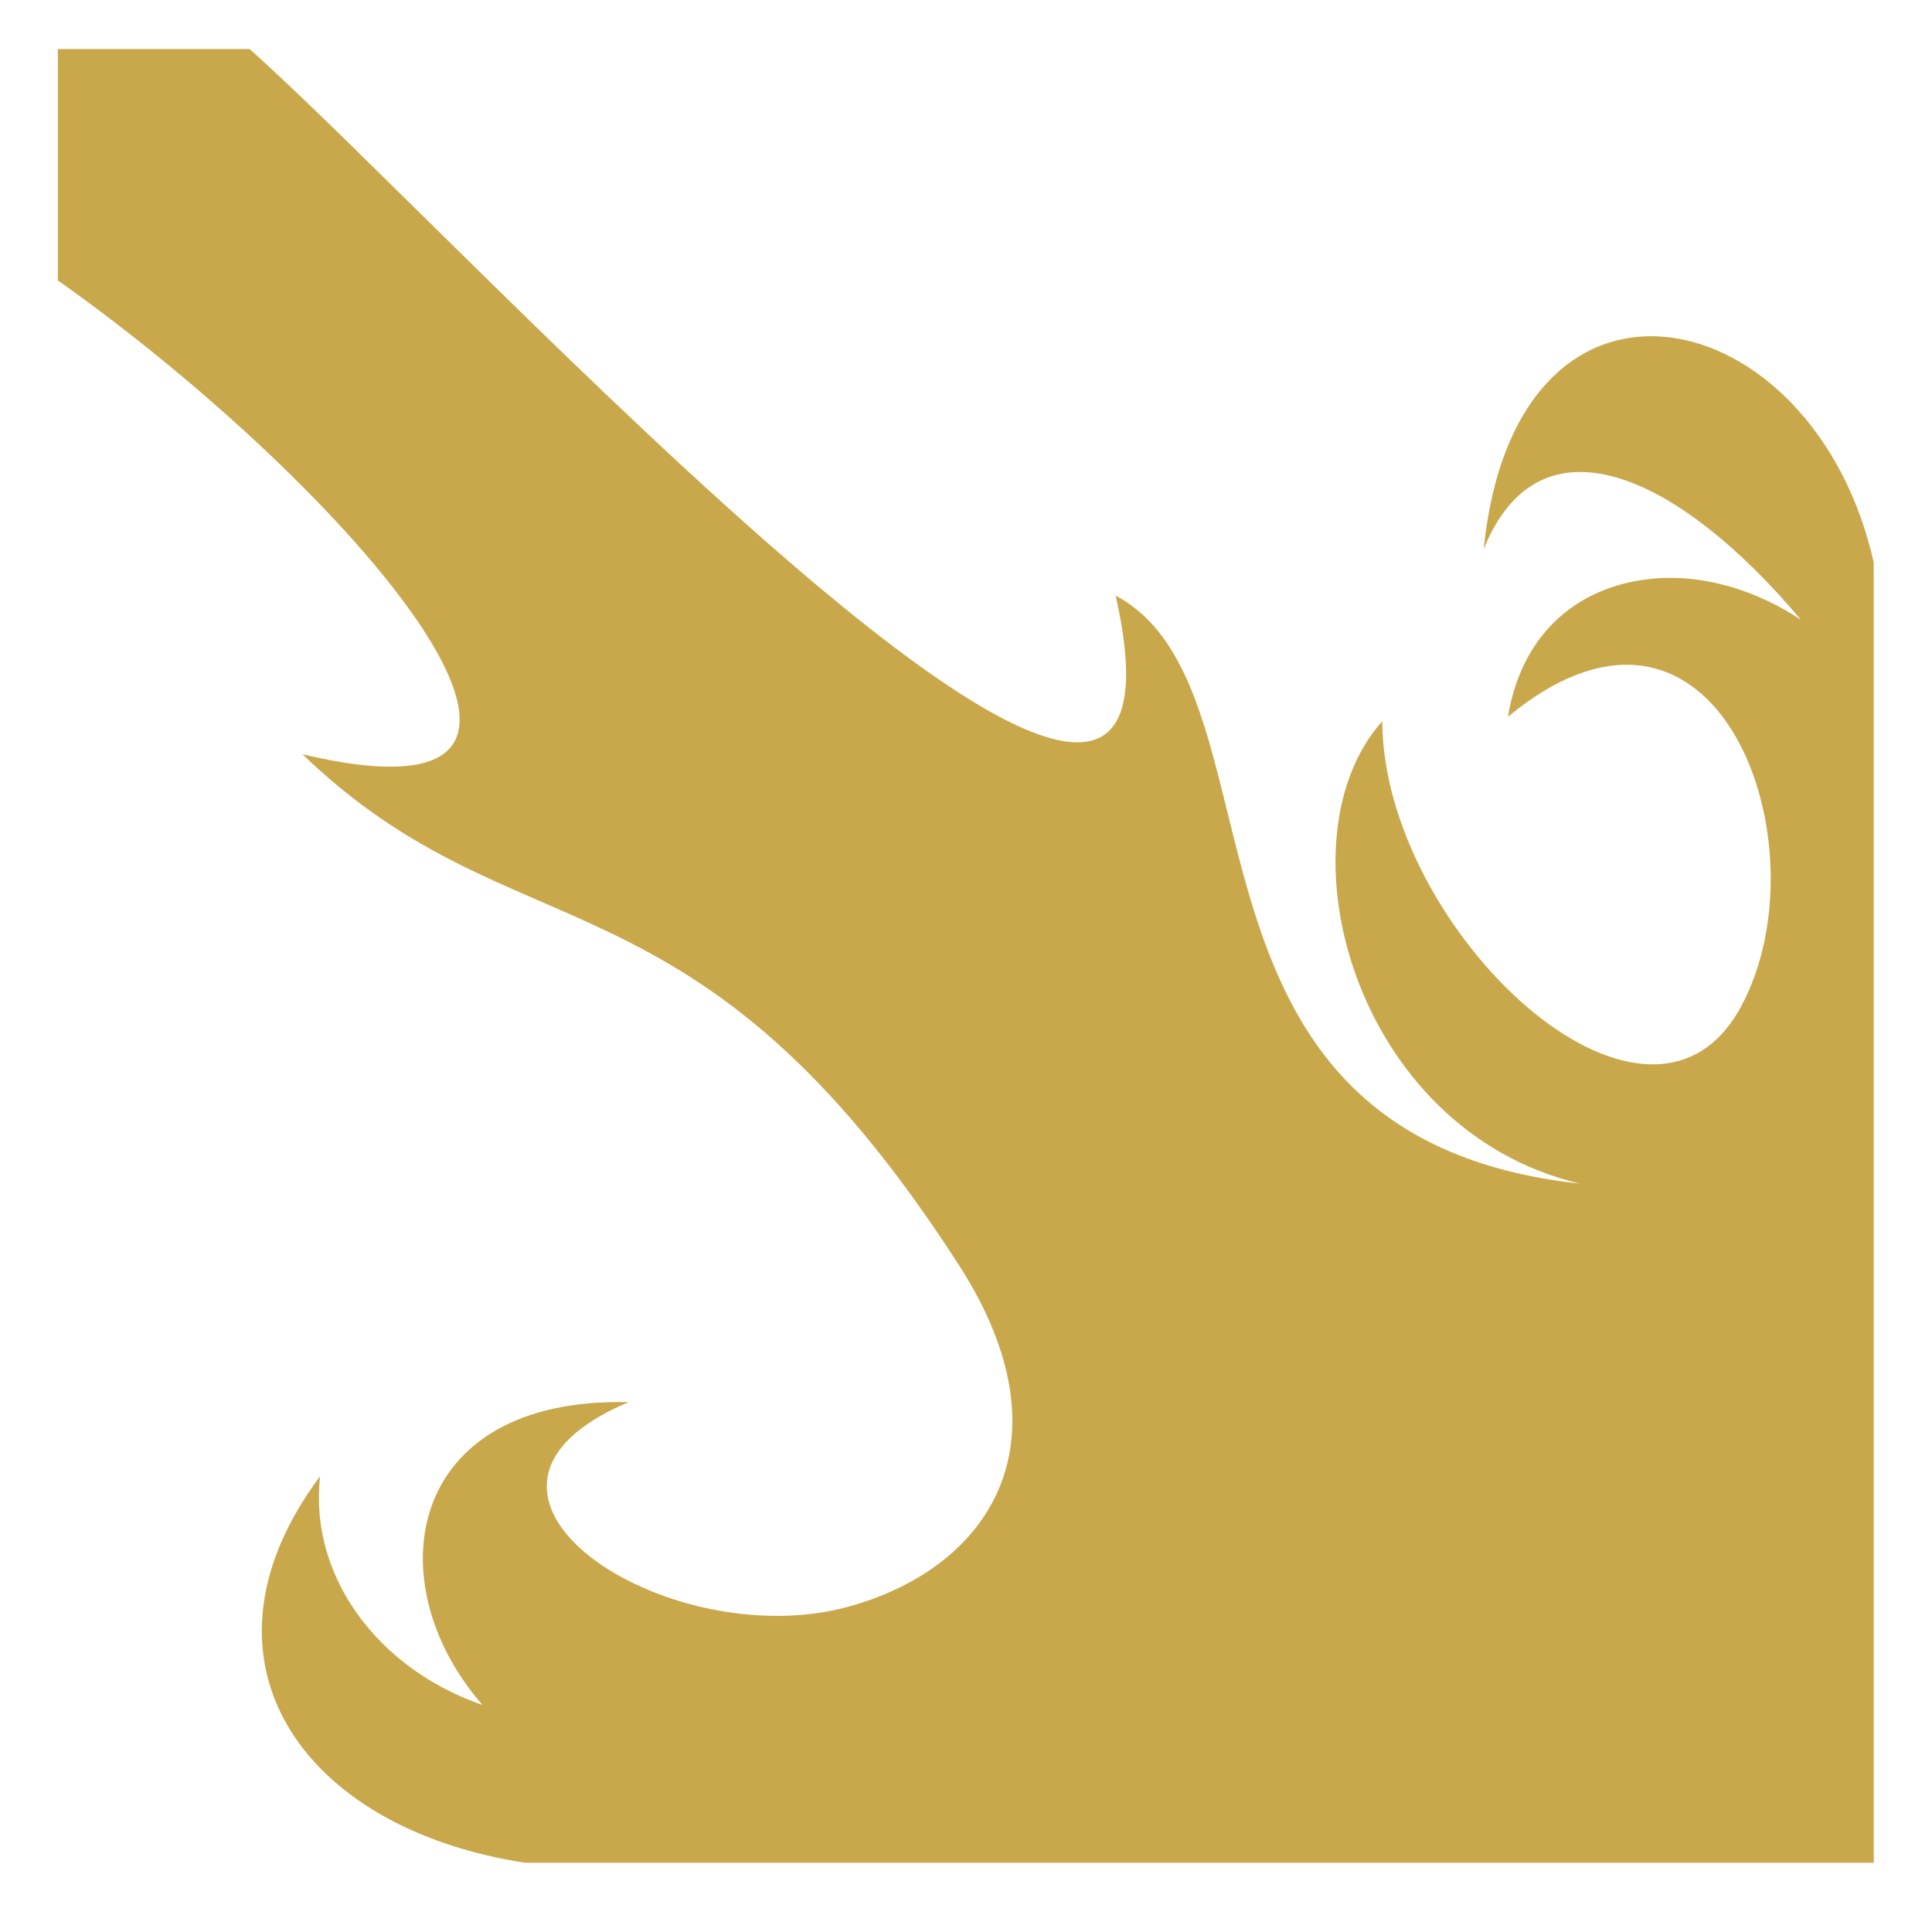
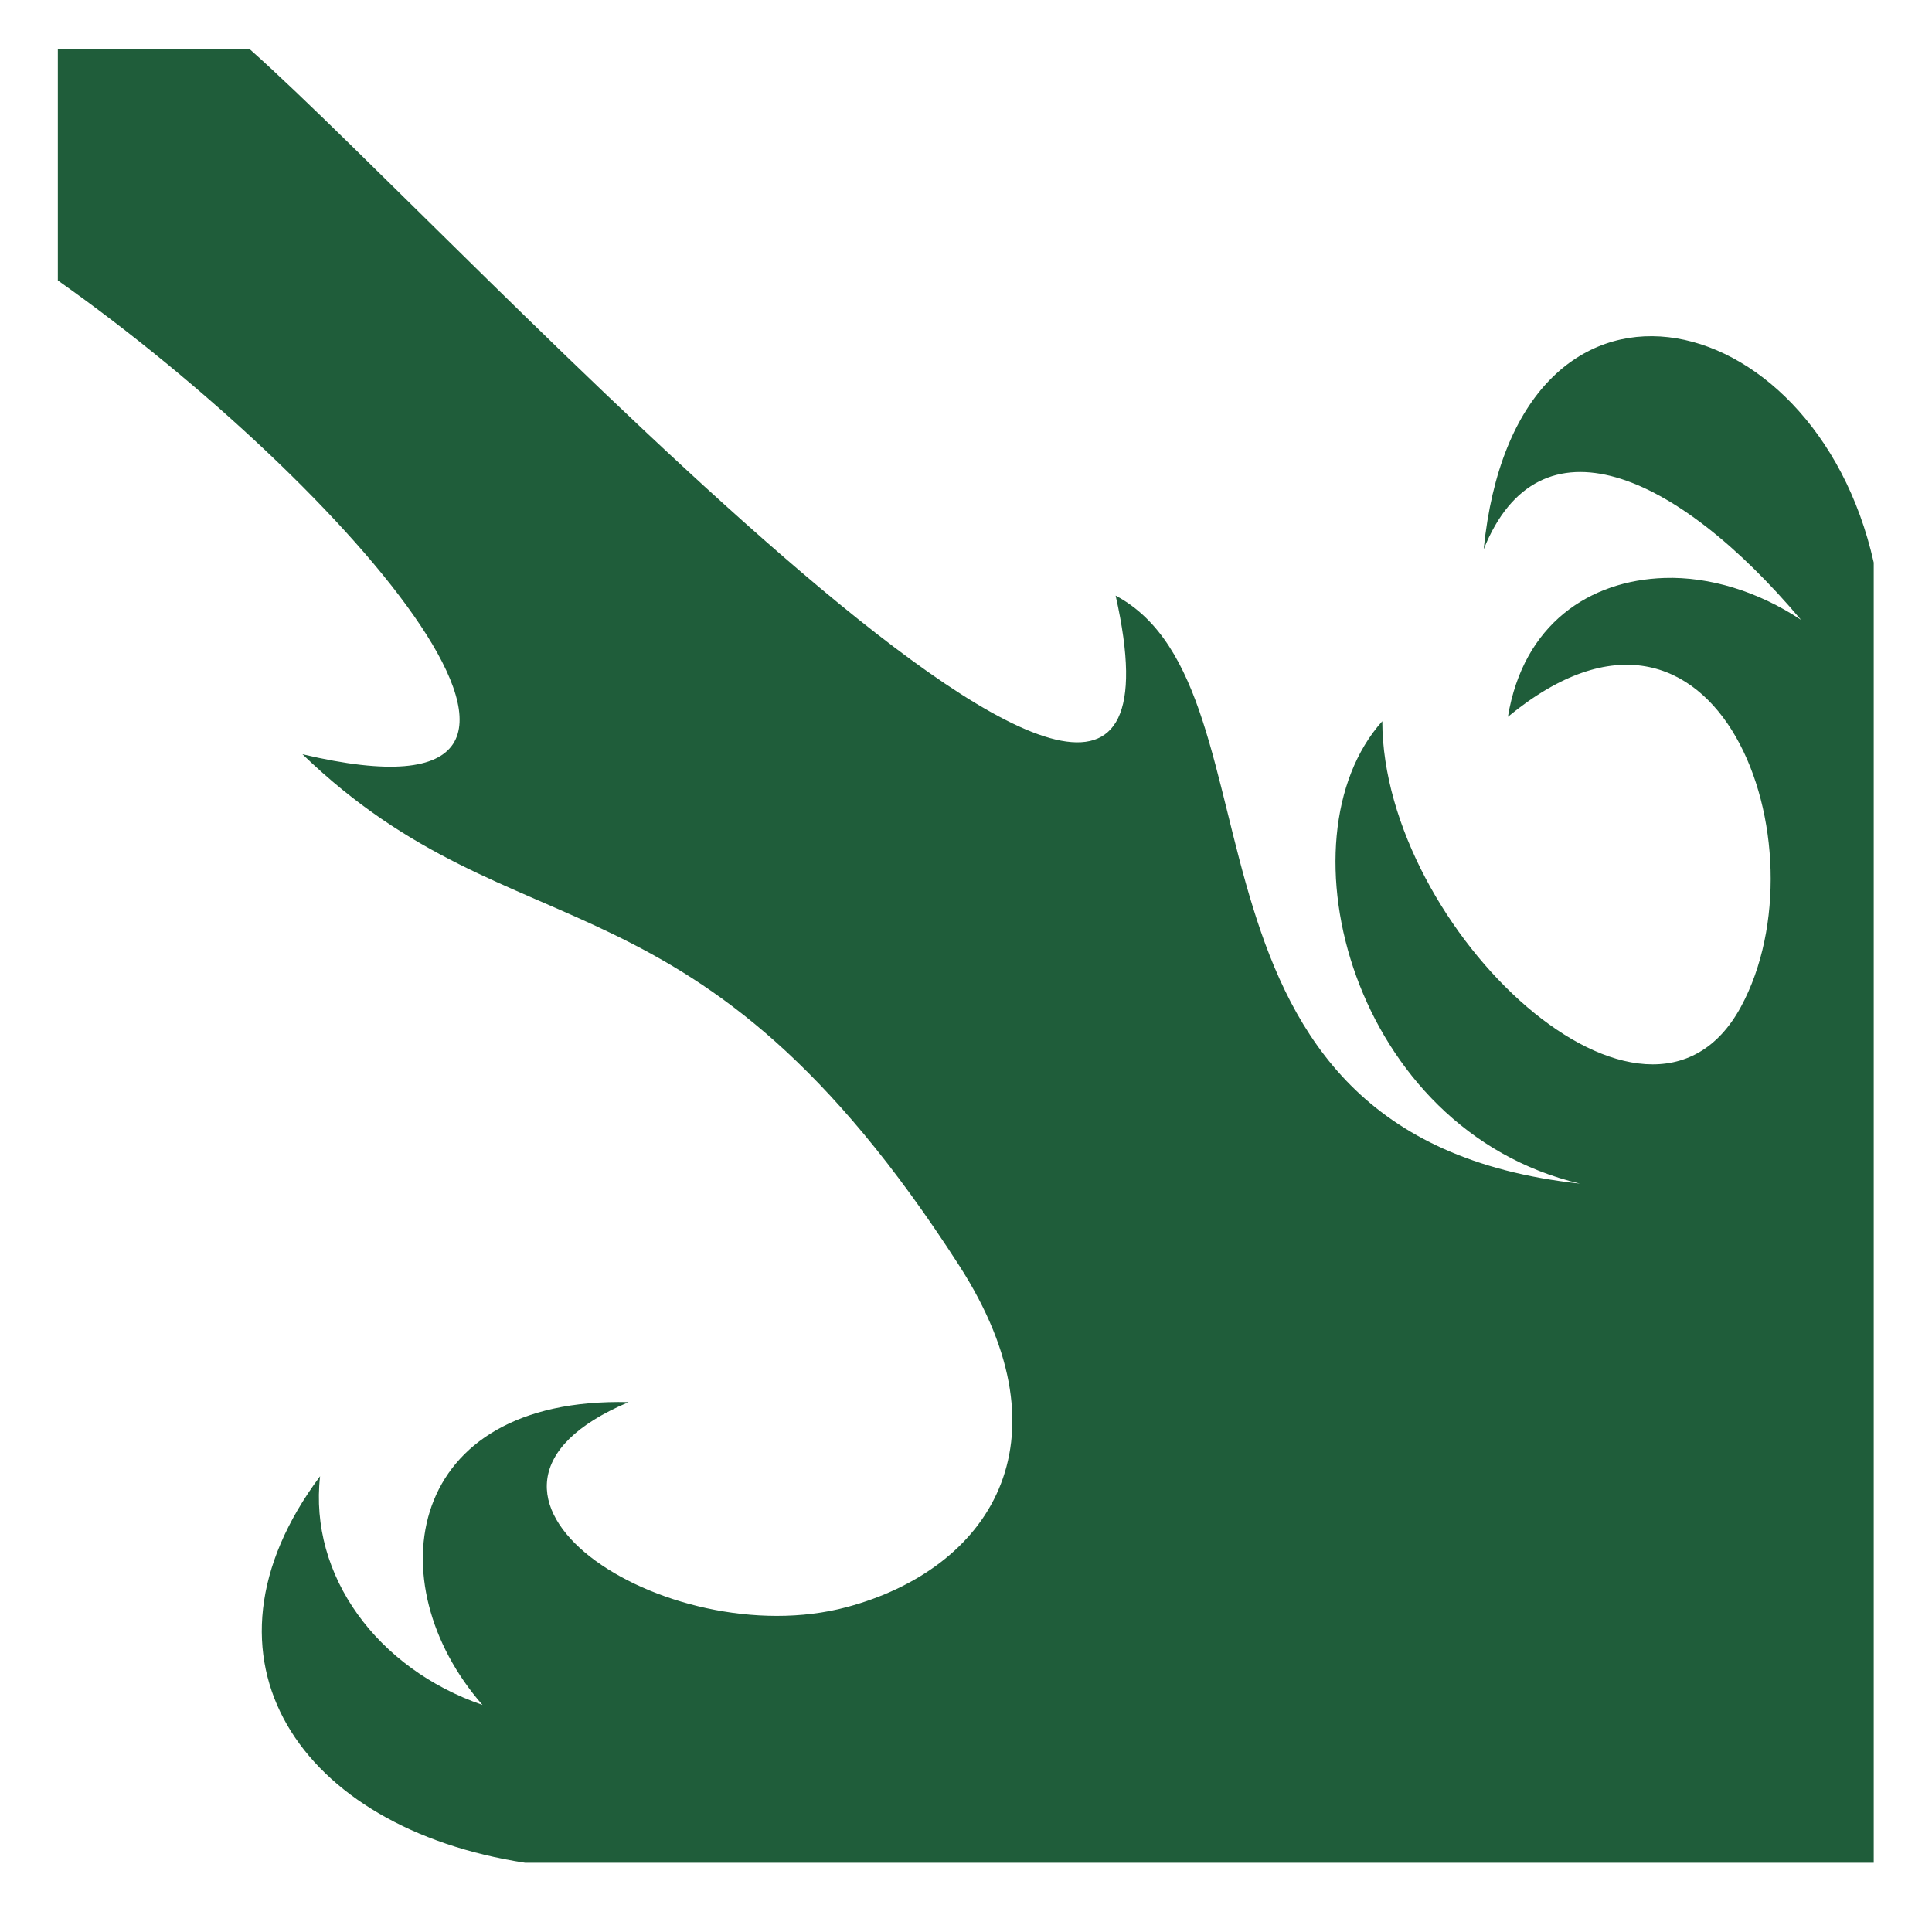
<svg xmlns="http://www.w3.org/2000/svg" viewBox="0 0 512 512">
-   <path fill="#c9a84c" d="M15.327 12.997v61.32c76.696 54.194 157.847 147.575 64.827 125.566 57.116 55.067 104.12 26.786 174.037 135.492 30.42 47.297 7.473 80.54-29.785 90.524-47.88 12.828-114.353-30.45-57.82-54.314-59.296-1.45-66.954 47.977-38.727 80.237-27.93-9.635-46.01-34.308-43.034-60.605-36.043 48.278-5.362 93.284 54.313 102.43h357.42v-344.57c-15.752-70.31-94.876-87.764-103.372-3.504 14.61-36.423 50.96-20.625 84.1 18.688-11.28-7.498-24.24-11.49-36.21-11.097-19.73.65-37.36 12.086-41.466 36.794 55.902-46.113 84.628 34.717 61.74 76.876-24.744 45.582-94.89-20.467-95.03-75.71-27.974 31.235-7.813 108.298 52.37 122.548C304.635 301.29 342.743 182.92 295.655 157.84 324.383 285.473 121.728 62.26 66.137 13h-50.81z" />
+   <path fill="#1f5d3a" d="M15.327 12.997v61.32c76.696 54.194 157.847 147.575 64.827 125.566 57.116 55.067 104.12 26.786 174.037 135.492 30.42 47.297 7.473 80.54-29.785 90.524-47.88 12.828-114.353-30.45-57.82-54.314-59.296-1.45-66.954 47.977-38.727 80.237-27.93-9.635-46.01-34.308-43.034-60.605-36.043 48.278-5.362 93.284 54.313 102.43h357.42v-344.57c-15.752-70.31-94.876-87.764-103.372-3.504 14.61-36.423 50.96-20.625 84.1 18.688-11.28-7.498-24.24-11.49-36.21-11.097-19.73.65-37.36 12.086-41.466 36.794 55.902-46.113 84.628 34.717 61.74 76.876-24.744 45.582-94.89-20.467-95.03-75.71-27.974 31.235-7.813 108.298 52.37 122.548C304.635 301.29 342.743 182.92 295.655 157.84 324.383 285.473 121.728 62.26 66.137 13h-50.81z" />
</svg>
